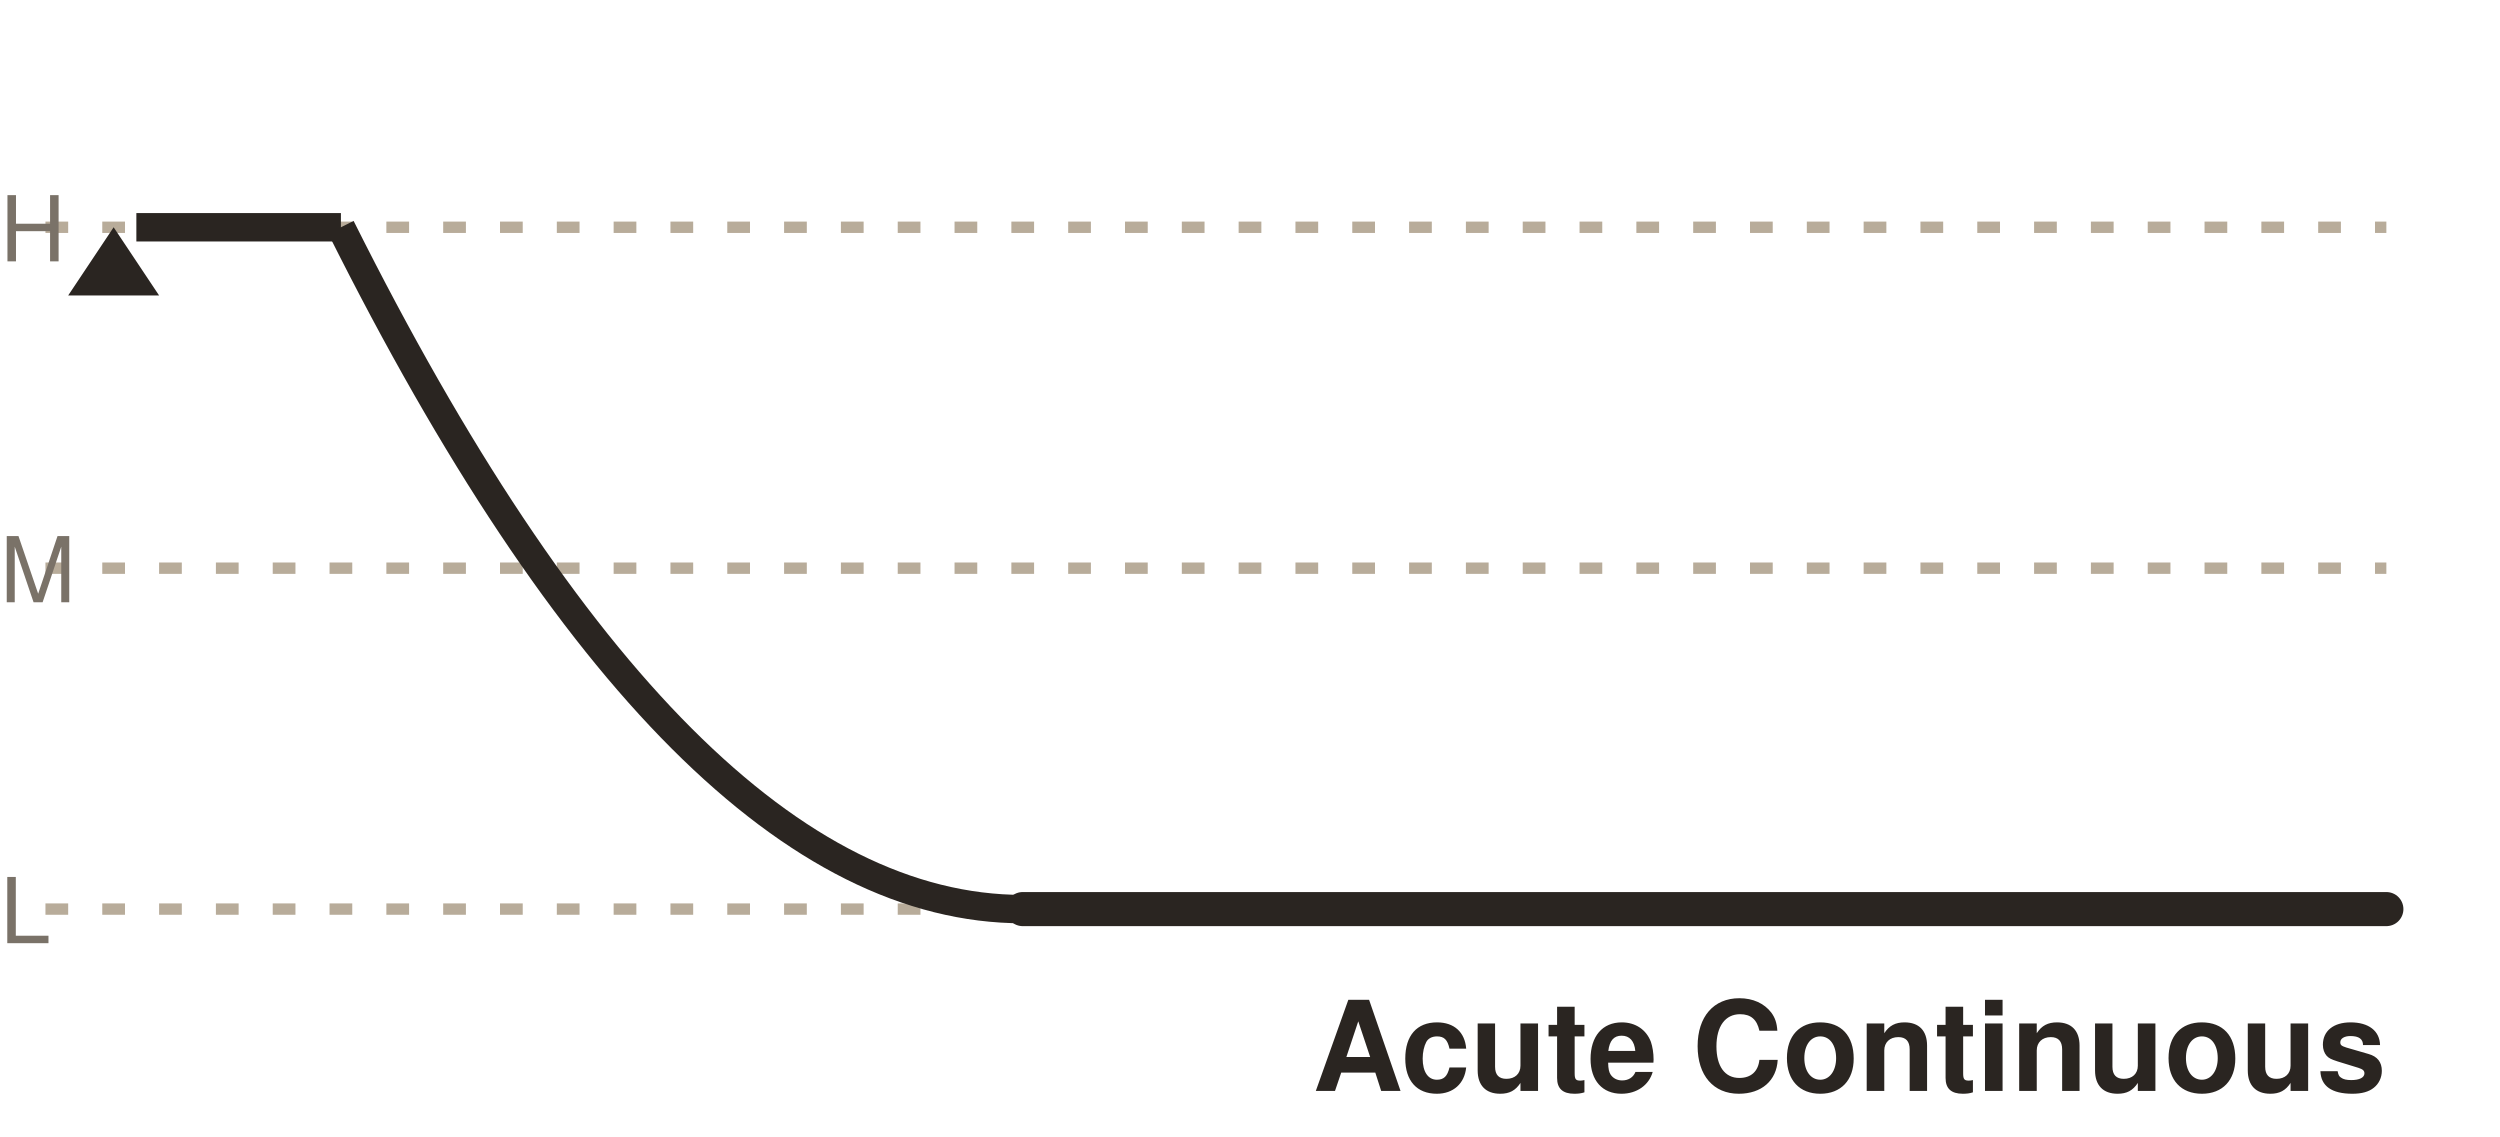
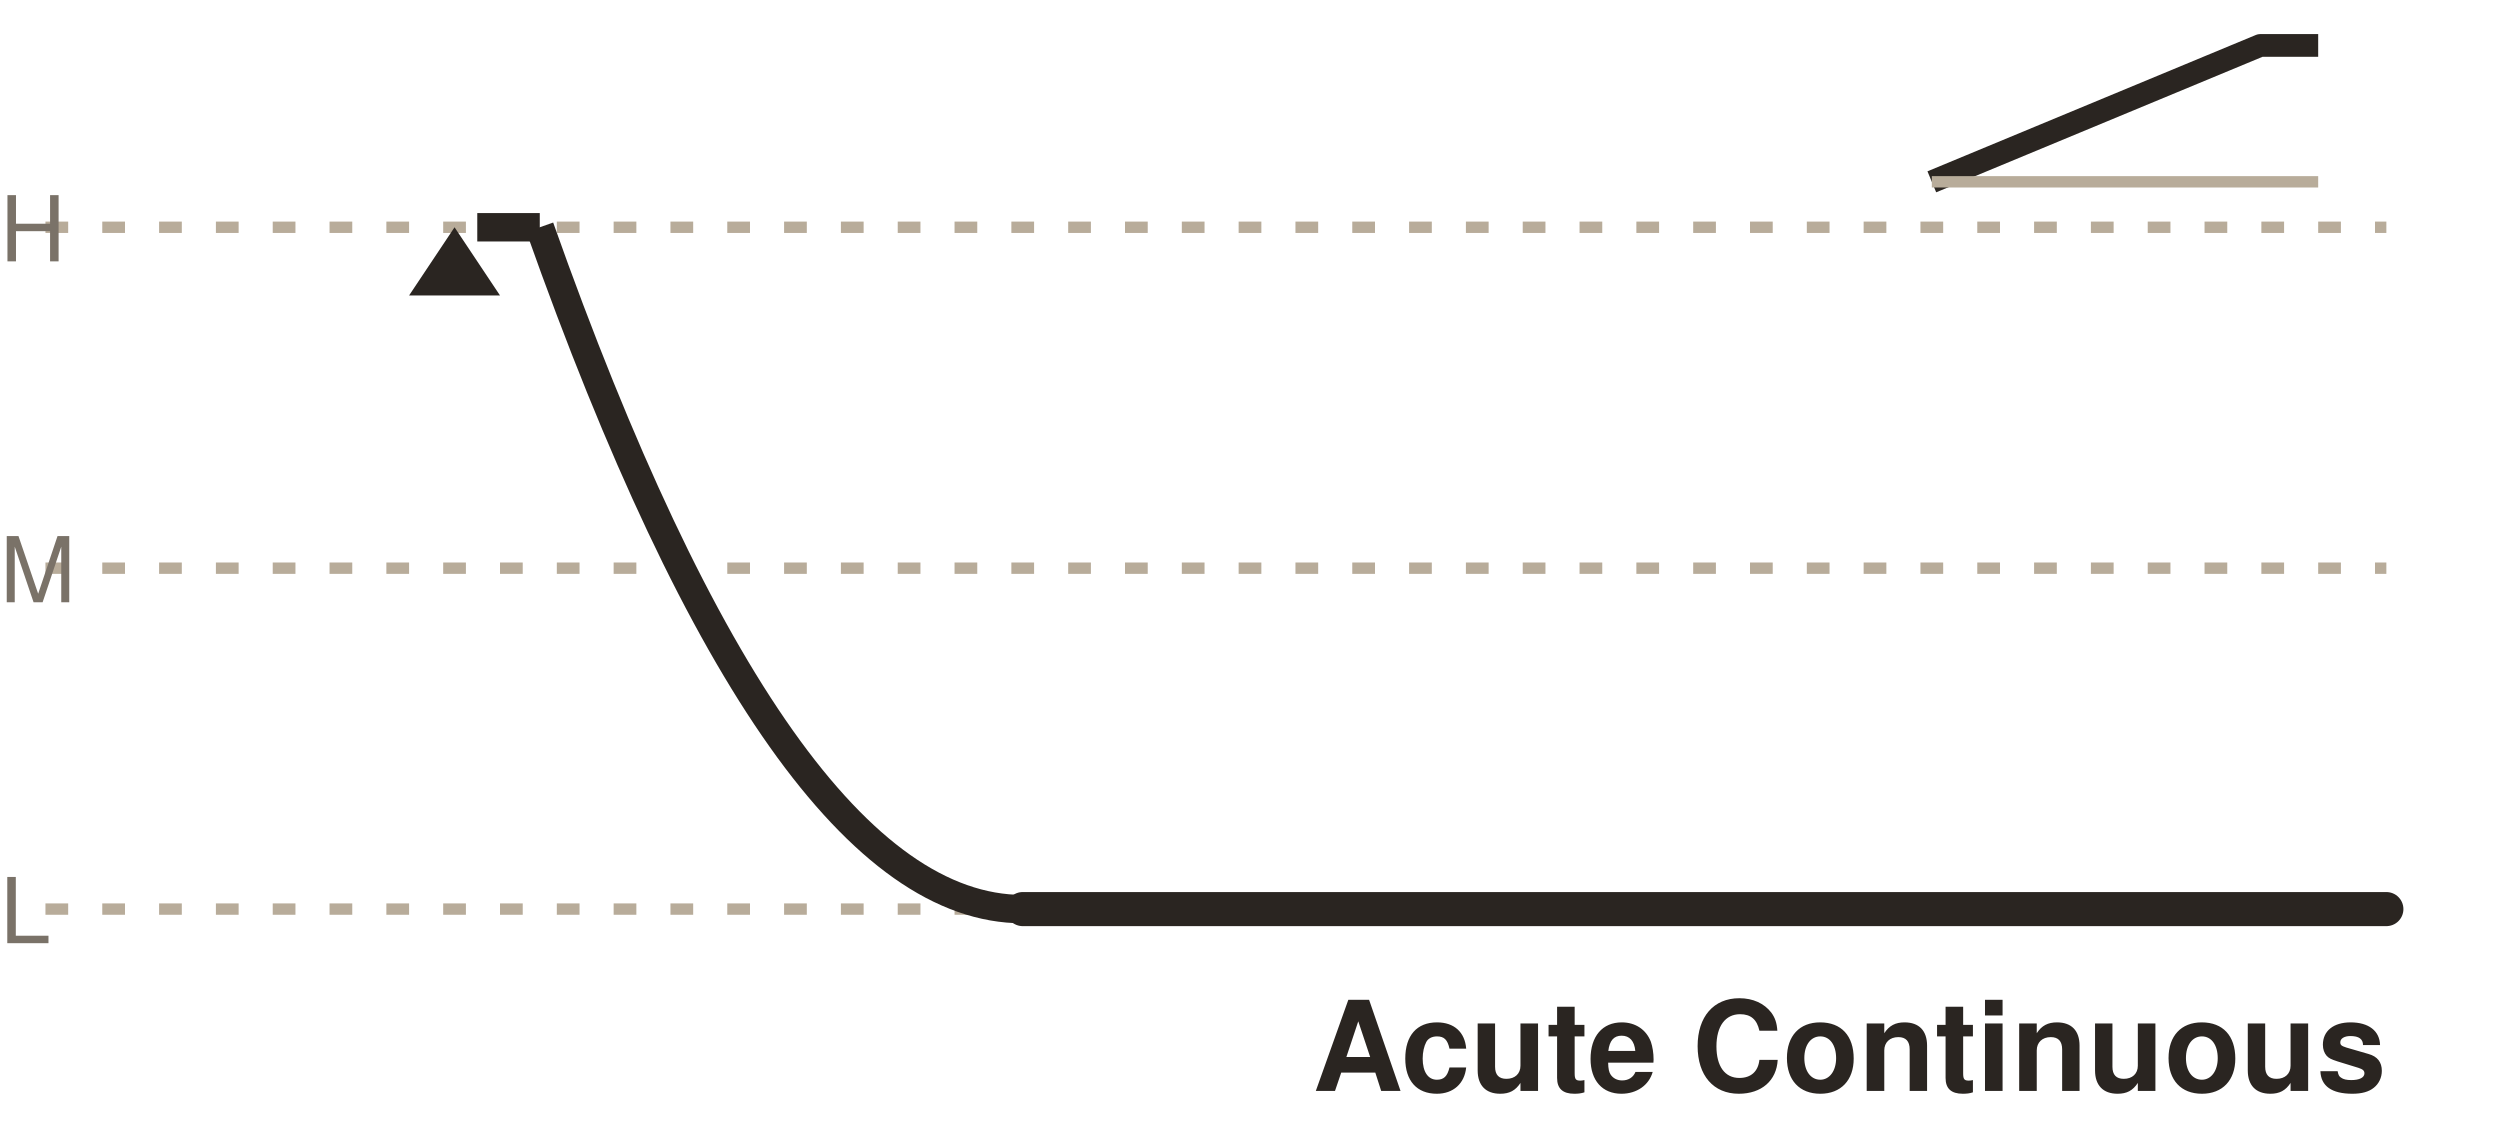
<svg xmlns="http://www.w3.org/2000/svg" viewBox="0 0 220 100" width="220" height="100" font-family="-apple-system,Helvetica,Arial,sans-serif">
  <style>
  .fg { stroke: #2a2521; }
  .fgfill { fill: #2a2521; }
  .guide { stroke: #b8ac9a; }
  .muted { fill: #7a7268; }
  @media (prefers-color-scheme: dark) {
    .fg { stroke: #ece7df; }
    .fgfill { fill: #ece7df; }
    .guide { stroke: #5b5347; }
    .muted { fill: #a89f92; }
  }
</style>
  <defs>
    <marker id="arrUp" markerWidth="8" markerHeight="8" refX="4" refY="0" orient="auto">
      <path d="M0,6 L4,0 L8,6 Z" class="fgfill" />
    </marker>
    <marker id="arrDown" markerWidth="8" markerHeight="8" refX="4" refY="6" orient="auto">
      <path d="M0,0 L8,0 L4,6 Z" class="fgfill" />
    </marker>
  </defs>
  <rect width="220" height="100" fill="none" />
  <line x1="4" y1="20" x2="210" y2="20" class="guide" stroke-width="1" stroke-dasharray="2 3" />
  <text x="0" y="23" font-size="8" class="muted">H</text>
  <line x1="4" y1="50" x2="210" y2="50" class="guide" stroke-width="1" stroke-dasharray="2 3" />
  <text x="0" y="53" font-size="8" class="muted">M</text>
  <line x1="4" y1="80" x2="210" y2="80" class="guide" stroke-width="1" stroke-dasharray="2 3" />
  <text x="0" y="83" font-size="8" class="muted">L</text>
-   <line x1="10" y1="20" x2="10" y2="20" class="fg" marker-start="url(#arrUp)" />
-   <line x1="12" y1="20" x2="30" y2="20" class="fg" stroke-width="2.5" />
-   <path d="M 30 20 Q 60 80 90 80" fill="none" class="fg" stroke-width="2.5" />
+   <path d="M 170 16 L 198.9 4 L 204 4" fill="none" class="fg" stroke-width="2" stroke-linejoin="round" />
+   <line x1="170" y1="16" x2="204" y2="16" class="guide" stroke-width="1" />
+   <line x1="40" y1="20" x2="40" y2="20" class="fg" marker-start="url(#arrUp)" />
+   <line x1="42" y1="20" x2="47.5" y2="20" class="fg" stroke-width="2.5" />
+   <path d="M 47.5 20 Q 68.75 80 90 80" fill="none" class="fg" stroke-width="2.5" />
  <line x1="90" y1="80" x2="210" y2="80" class="fg" stroke-width="3" stroke-linecap="round" />
  <text x="210" y="96" font-size="11" class="fgfill" text-anchor="end" font-weight="600">Acute Continuous</text>
</svg>
